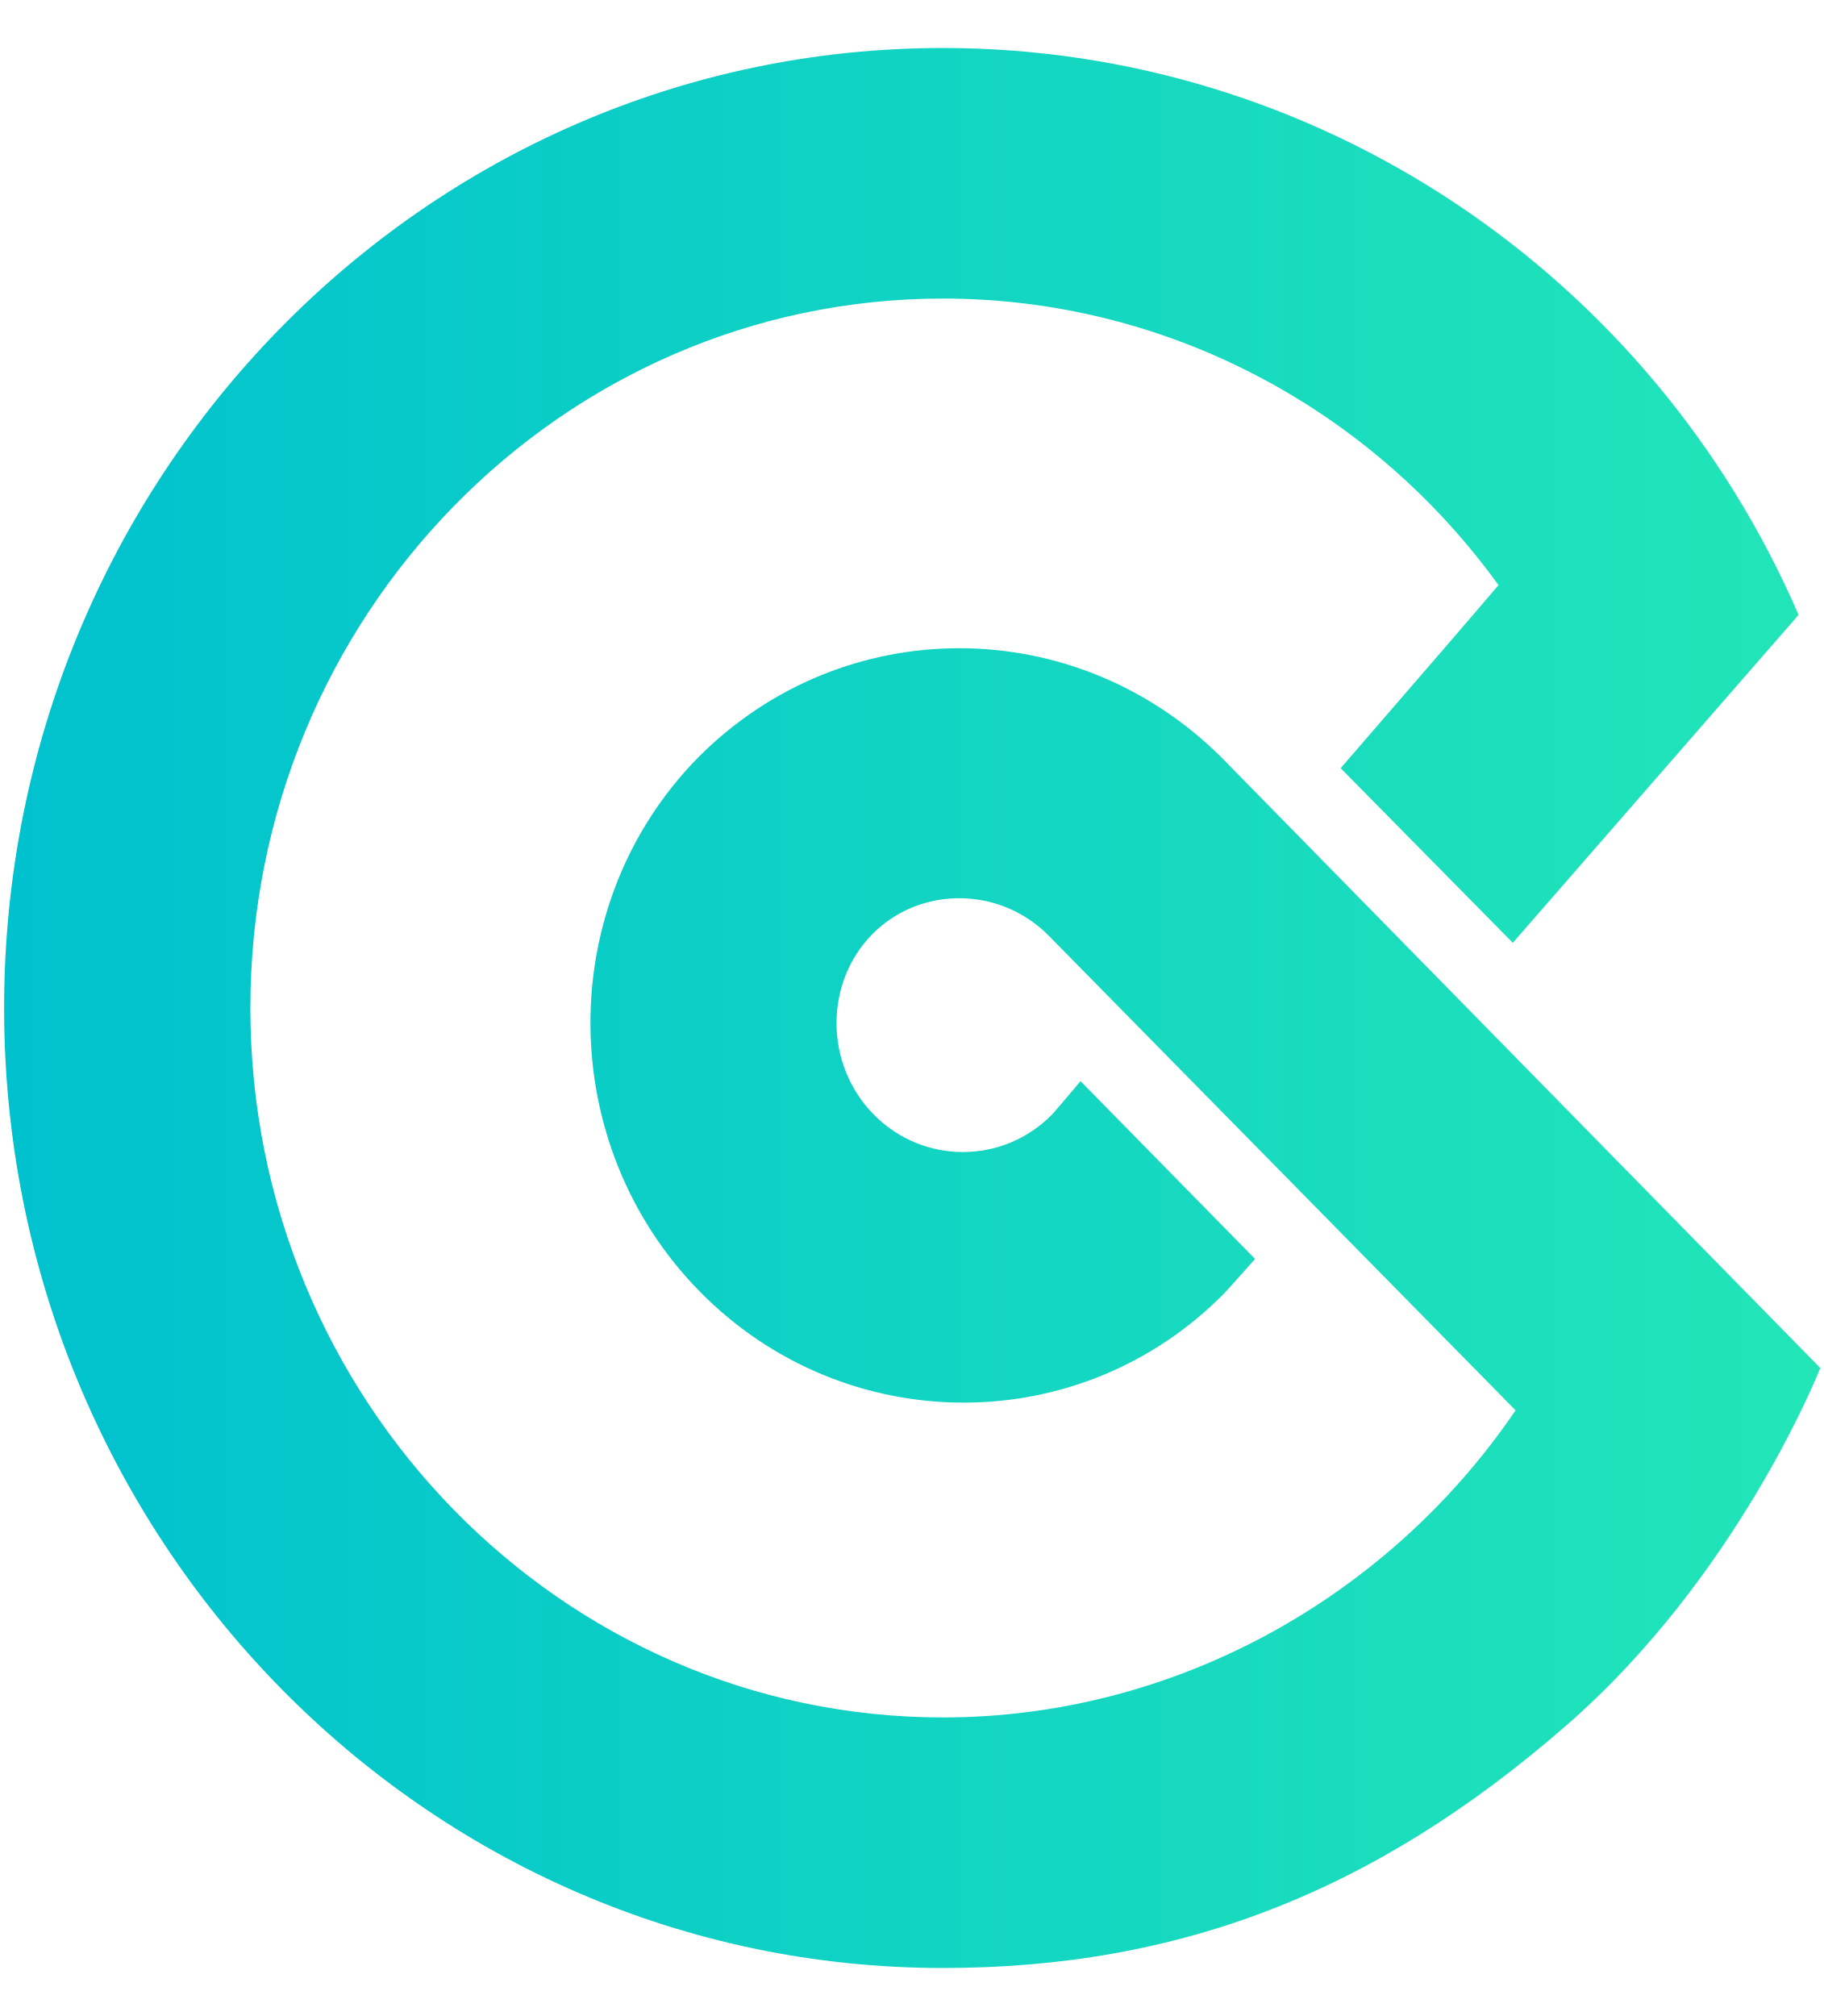
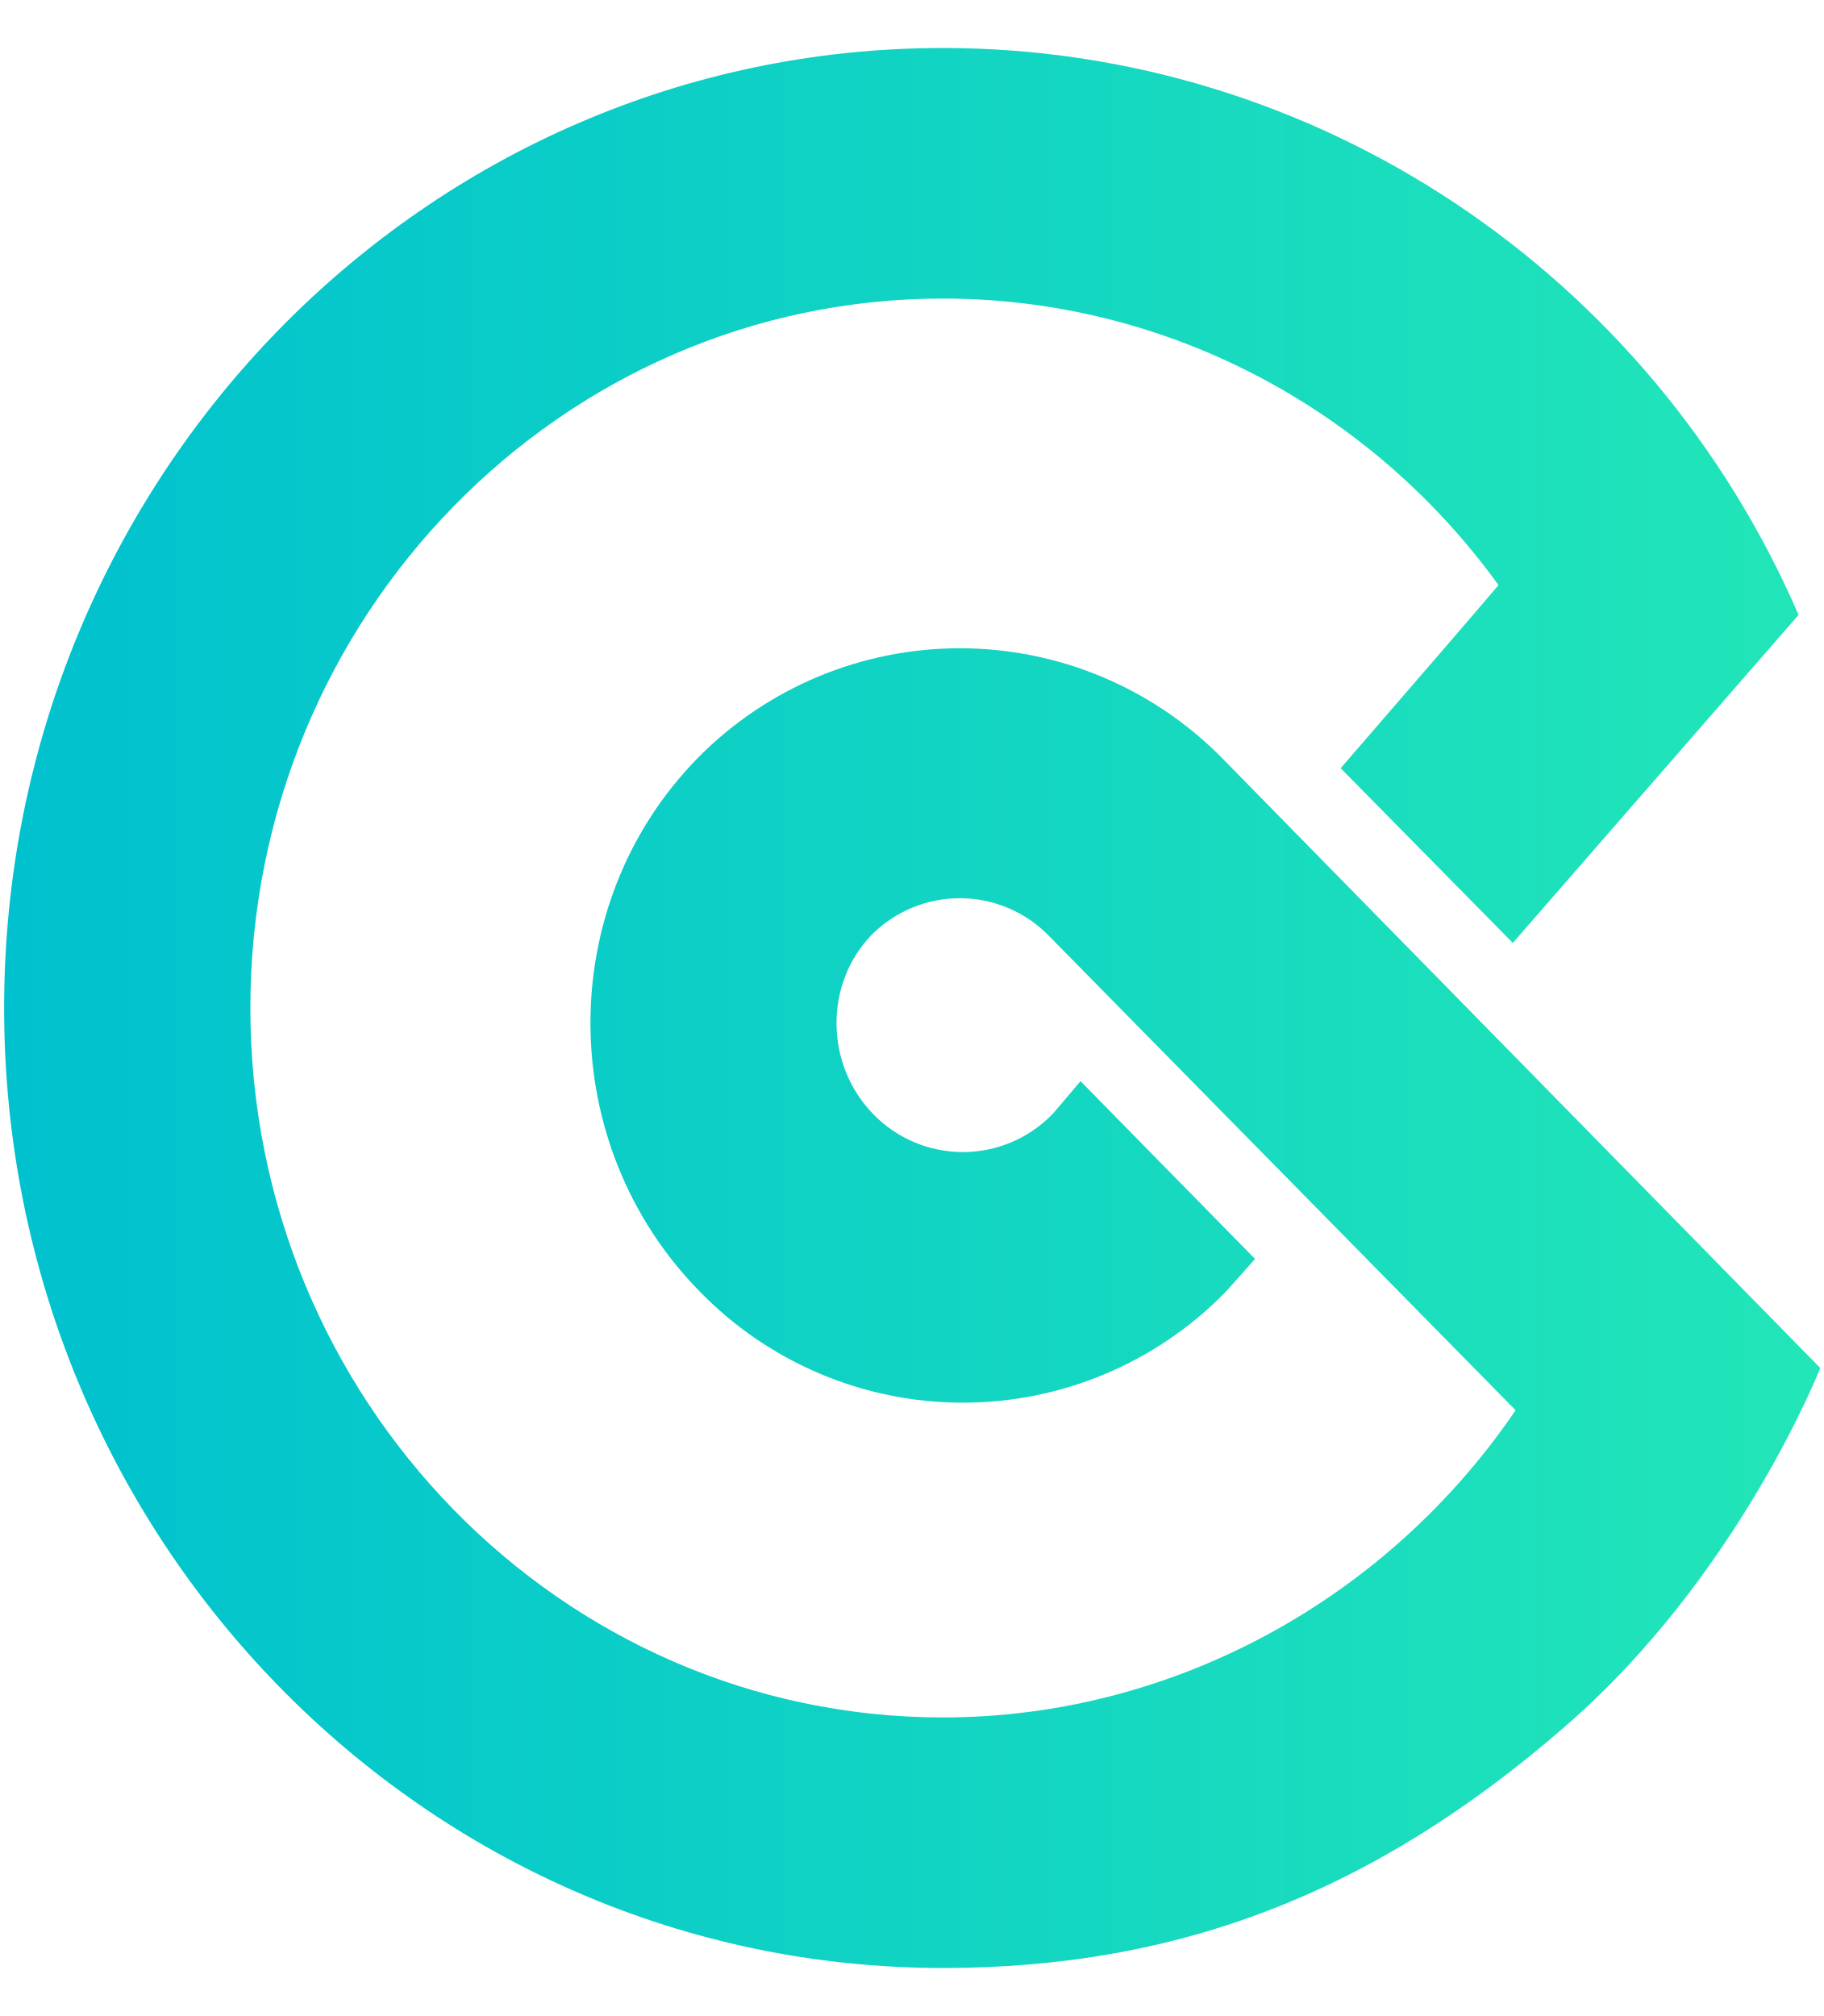
<svg xmlns="http://www.w3.org/2000/svg" viewBox="0 0 19 21" fill="none">
-   <path d="M12.724 7.89C11.201 6.373 8.78 6.373 7.273 7.89C5.766 9.423 5.782 11.919 7.289 13.453C8.796 14.986 11.249 15.002 12.756 13.469C12.781 13.443 12.887 13.324 13.074 13.114L11.256 11.262C11.069 11.483 10.971 11.599 10.96 11.609C10.447 12.131 9.614 12.131 9.101 11.609C8.588 11.087 8.588 10.239 9.085 9.733C9.582 9.228 10.415 9.228 10.928 9.75C10.928 9.75 12.548 11.397 15.788 14.691C14.457 16.648 12.227 17.89 9.822 17.89C5.846 17.89 2.608 14.578 2.608 10.5C2.608 6.422 5.846 3.11 9.822 3.11C12.147 3.11 14.279 4.252 15.61 6.095C15.395 6.349 14.847 6.984 13.966 8.002L15.759 9.821L18.736 6.405C17.197 2.849 13.718 0.5 9.822 0.5C4.42 0.5 0.043 4.986 0.043 10.5C0.043 16.014 4.42 20.5 9.822 20.5C12.275 20.5 14.311 19.717 16.299 17.988C18.11 16.422 18.962 14.25 18.962 14.25L12.724 7.89Z" fill="url(#paint0_linear_3072_39007)" />
+   <path d="M12.724 7.89a3.833 3.833 0 0 0-5.45 0c-1.508 1.533-1.492 4.03.015 5.563a3.823 3.823 0 0 0 5.467.016c.025-.026.131-.145.318-.355l-1.818-1.852c-.187.221-.285.337-.296.347a1.3 1.3 0 0 1-1.86 0c-.512-.522-.512-1.37-.015-1.876a1.295 1.295 0 0 1 1.843.017l4.86 4.94c-1.33 1.958-3.561 3.2-5.966 3.2-3.976 0-7.214-3.312-7.214-7.39 0-4.078 3.238-7.39 7.214-7.39 2.325 0 4.457 1.142 5.788 2.985-.215.254-.763.89-1.644 1.907l1.793 1.82 2.977-3.417C17.196 2.85 13.718.5 9.822.5 4.42.5.043 4.986.043 10.5s4.377 10 9.78 10c2.452 0 4.488-.783 6.476-2.512 1.811-1.566 2.663-3.738 2.663-3.738l-6.238-6.36Z" fill="url(#a)" />
  <defs>
-     <linearGradient id="paint0_linear_3072_39007" x1="18.962" y1="10.5" x2="0.043" y2="10.5" gradientUnits="userSpaceOnUse">
+     <linearGradient id="a" x1="18.962" y1="10.5" x2=".043" y2="10.5" gradientUnits="userSpaceOnUse">
      <stop stop-color="#22E6B8" />
      <stop offset="1" stop-color="#00C1CE" />
    </linearGradient>
  </defs>
</svg>
